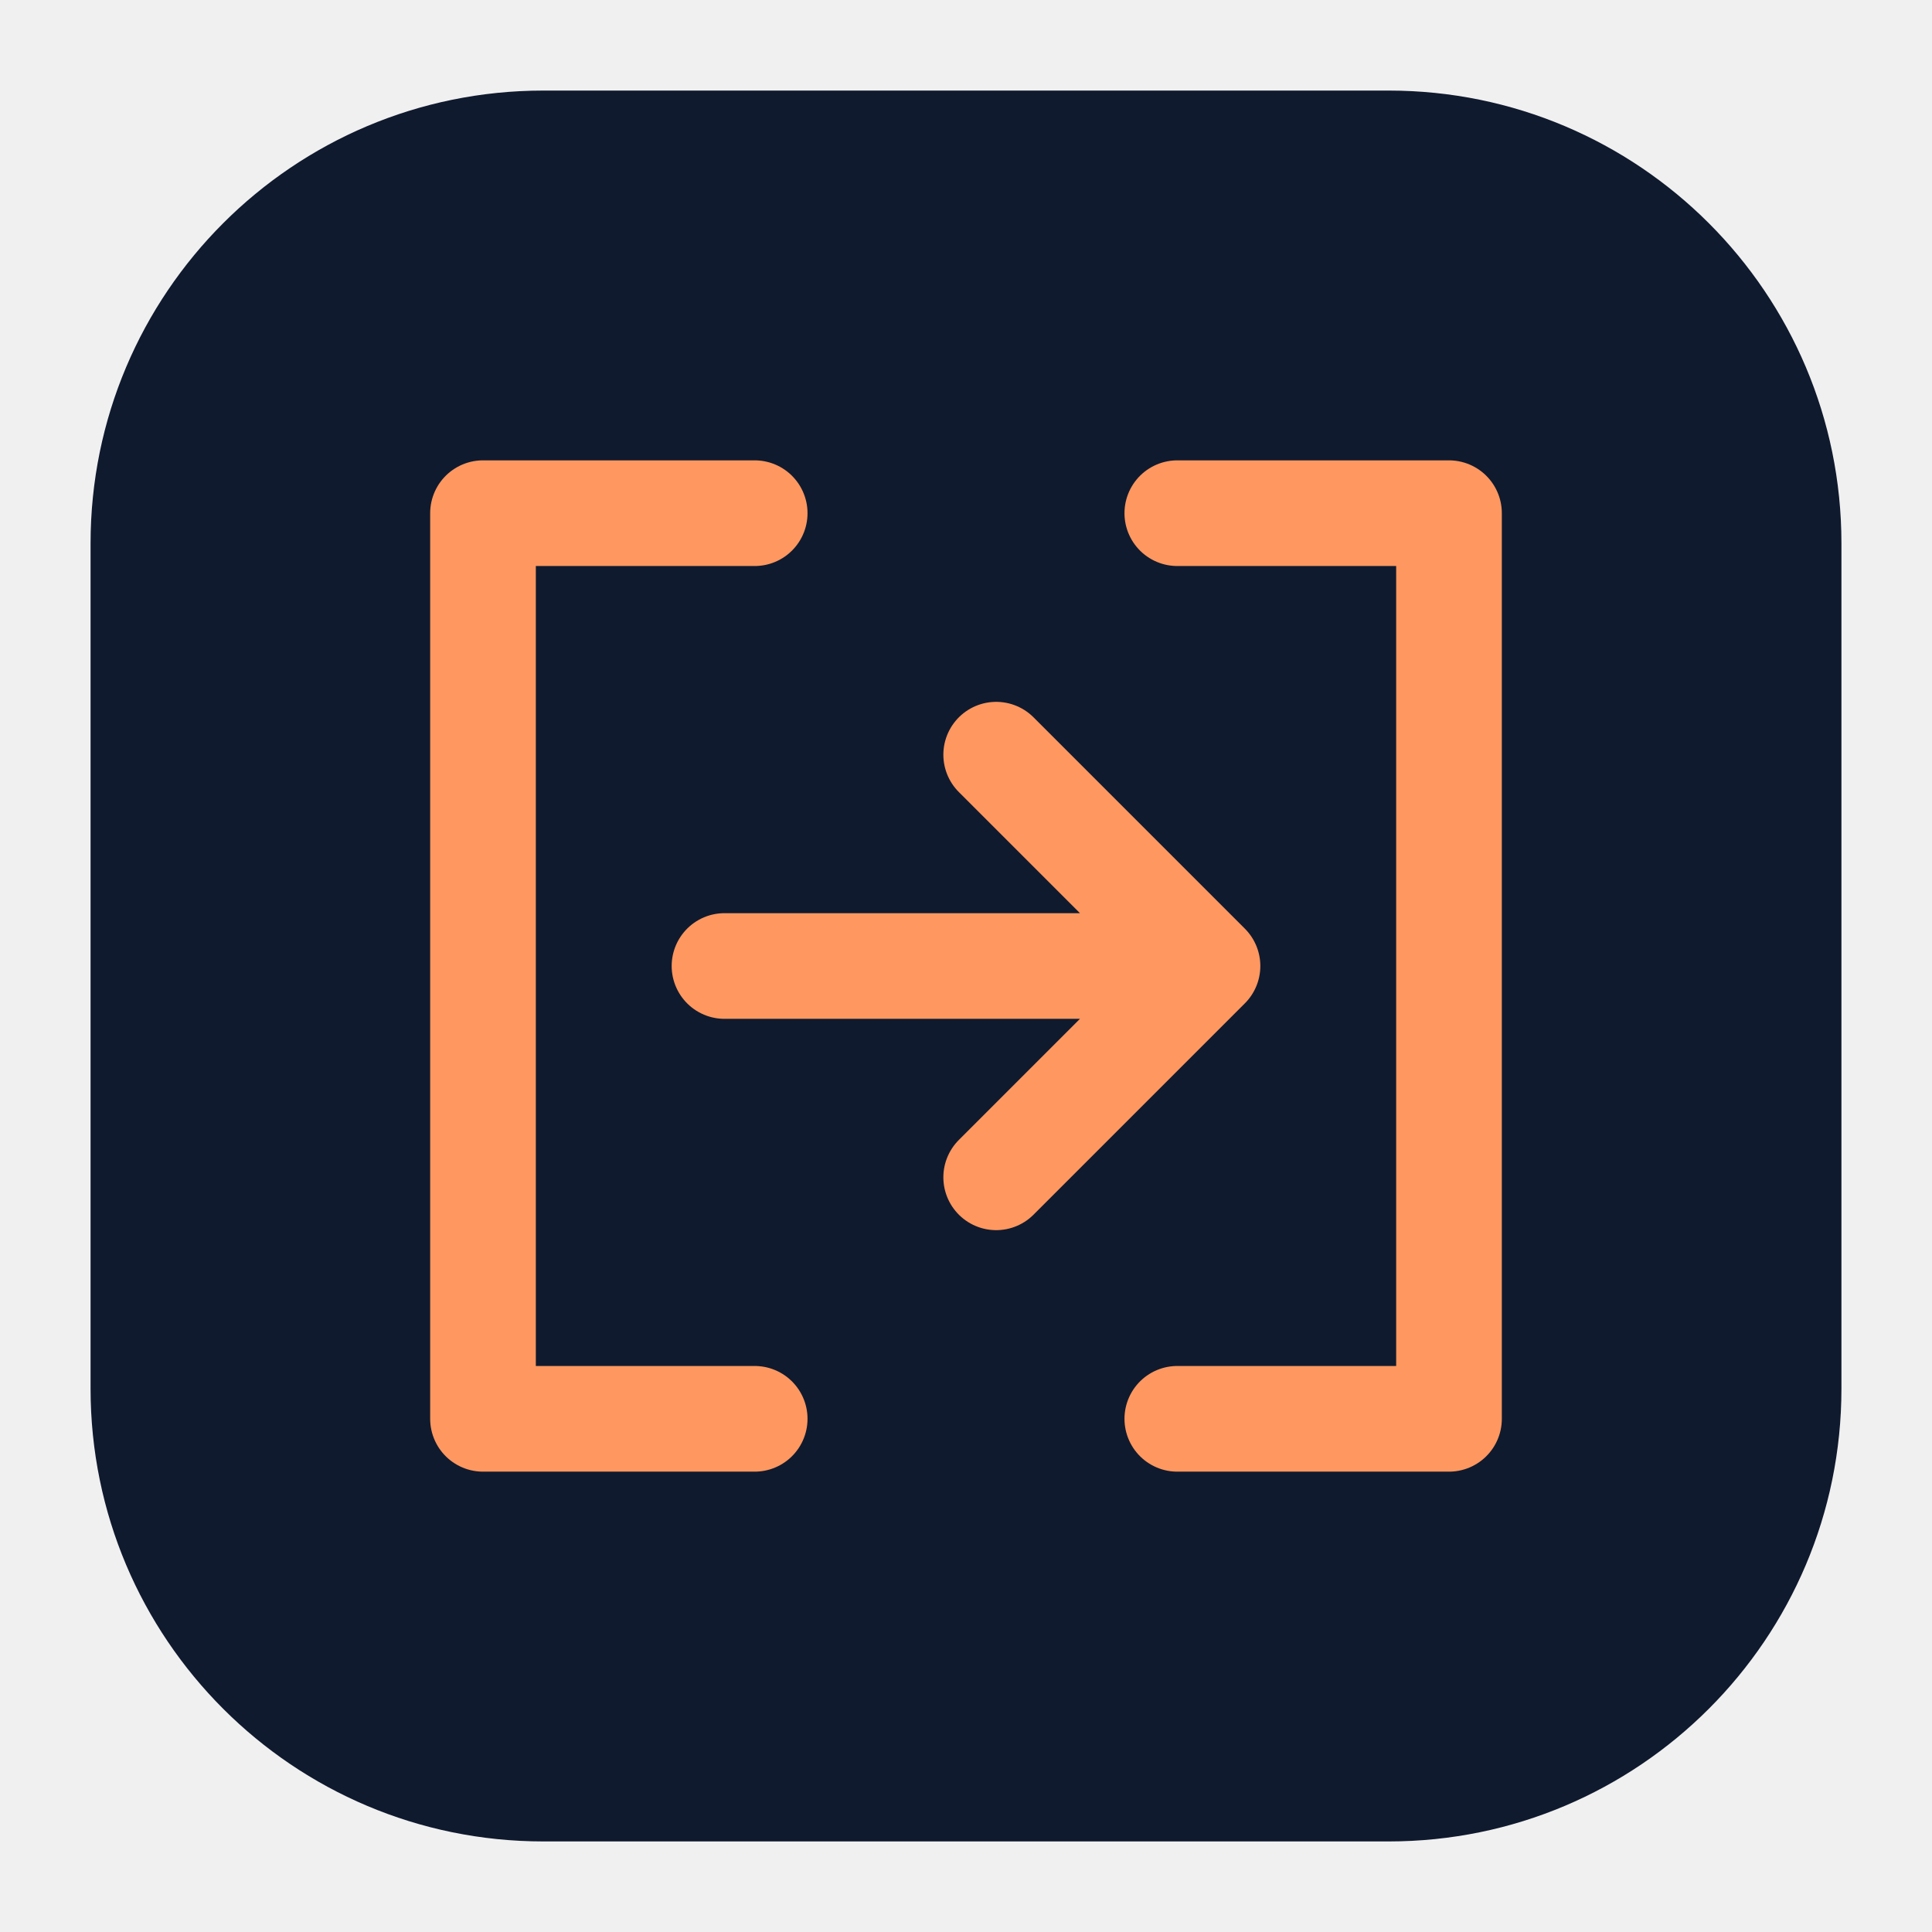
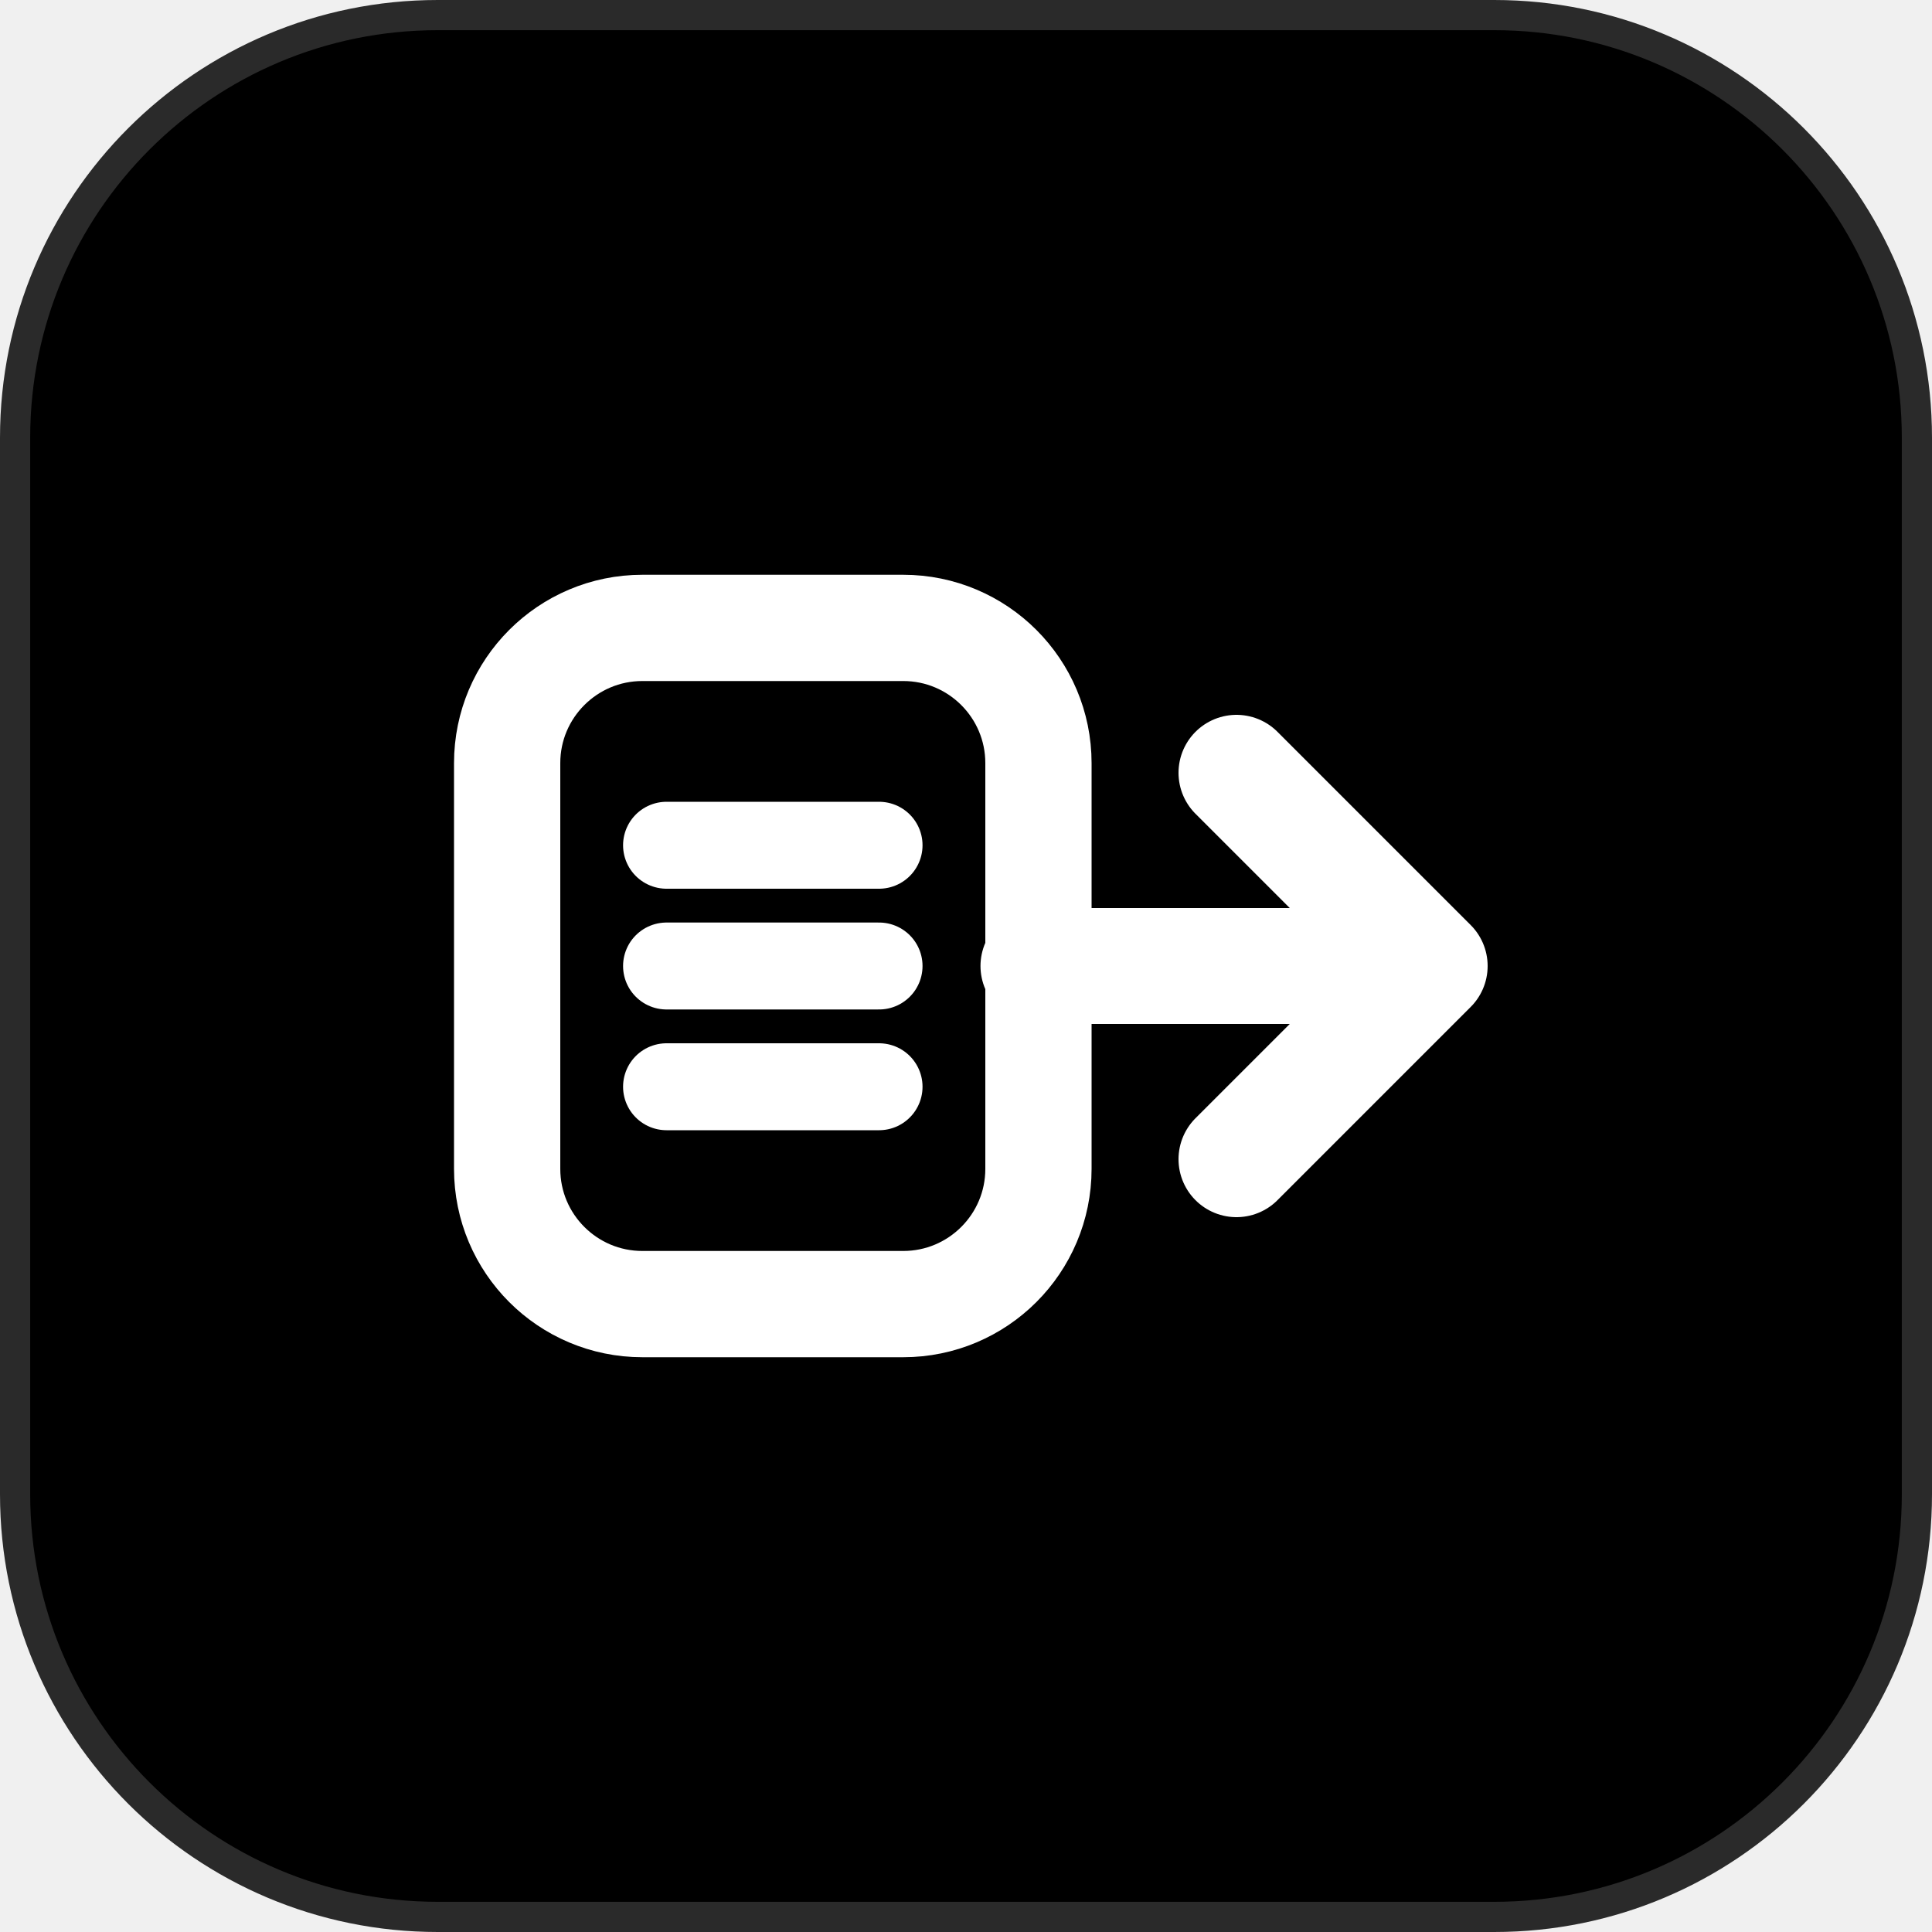
- <svg xmlns="http://www.w3.org/2000/svg" viewBox="0 0 64 64" role="img" aria-label="Panday Migrate icon" focusable="false">
-   <rect x="3" y="3" width="58" height="58" rx="15" fill="#101a2e" />
-   <g fill="none" stroke="#ff9860" stroke-width="3.5" stroke-linecap="round" stroke-linejoin="round">
-     <path d="M25 17H16v30h9M39 17h9v30h-9M24 32h16m-7-7 7 7-7 7" />
+ <svg xmlns="http://www.w3.org/2000/svg" viewBox="0 0 128 128" width="128" height="128" role="img" aria-label="Panday Migrate">
+   <rect x="1" y="1" width="126" height="126" rx="28" fill="#000000" stroke="#2a2a2a" stroke-width="2" />
+   <g transform="translate(25.6 25.6) scale(3.200)">
+     <rect x="2.5" y="5" width="11" height="14" rx="2.8" fill="none" stroke="#ffffff" stroke-width="2.2" stroke-linecap="round" stroke-linejoin="round" />
+     <path d="M5.8 9.5H10.2M5.8 12H10.2M5.8 14.5H10.2" fill="none" stroke="#ffffff" stroke-width="1.8" stroke-linecap="round" stroke-linejoin="round" />
+     <path d="M13.5 12H21.5M17.6 8 21.6 12 17.6 16" fill="none" stroke="#ffffff" stroke-width="2.4" stroke-linecap="round" stroke-linejoin="round" />
  </g>
</svg>
